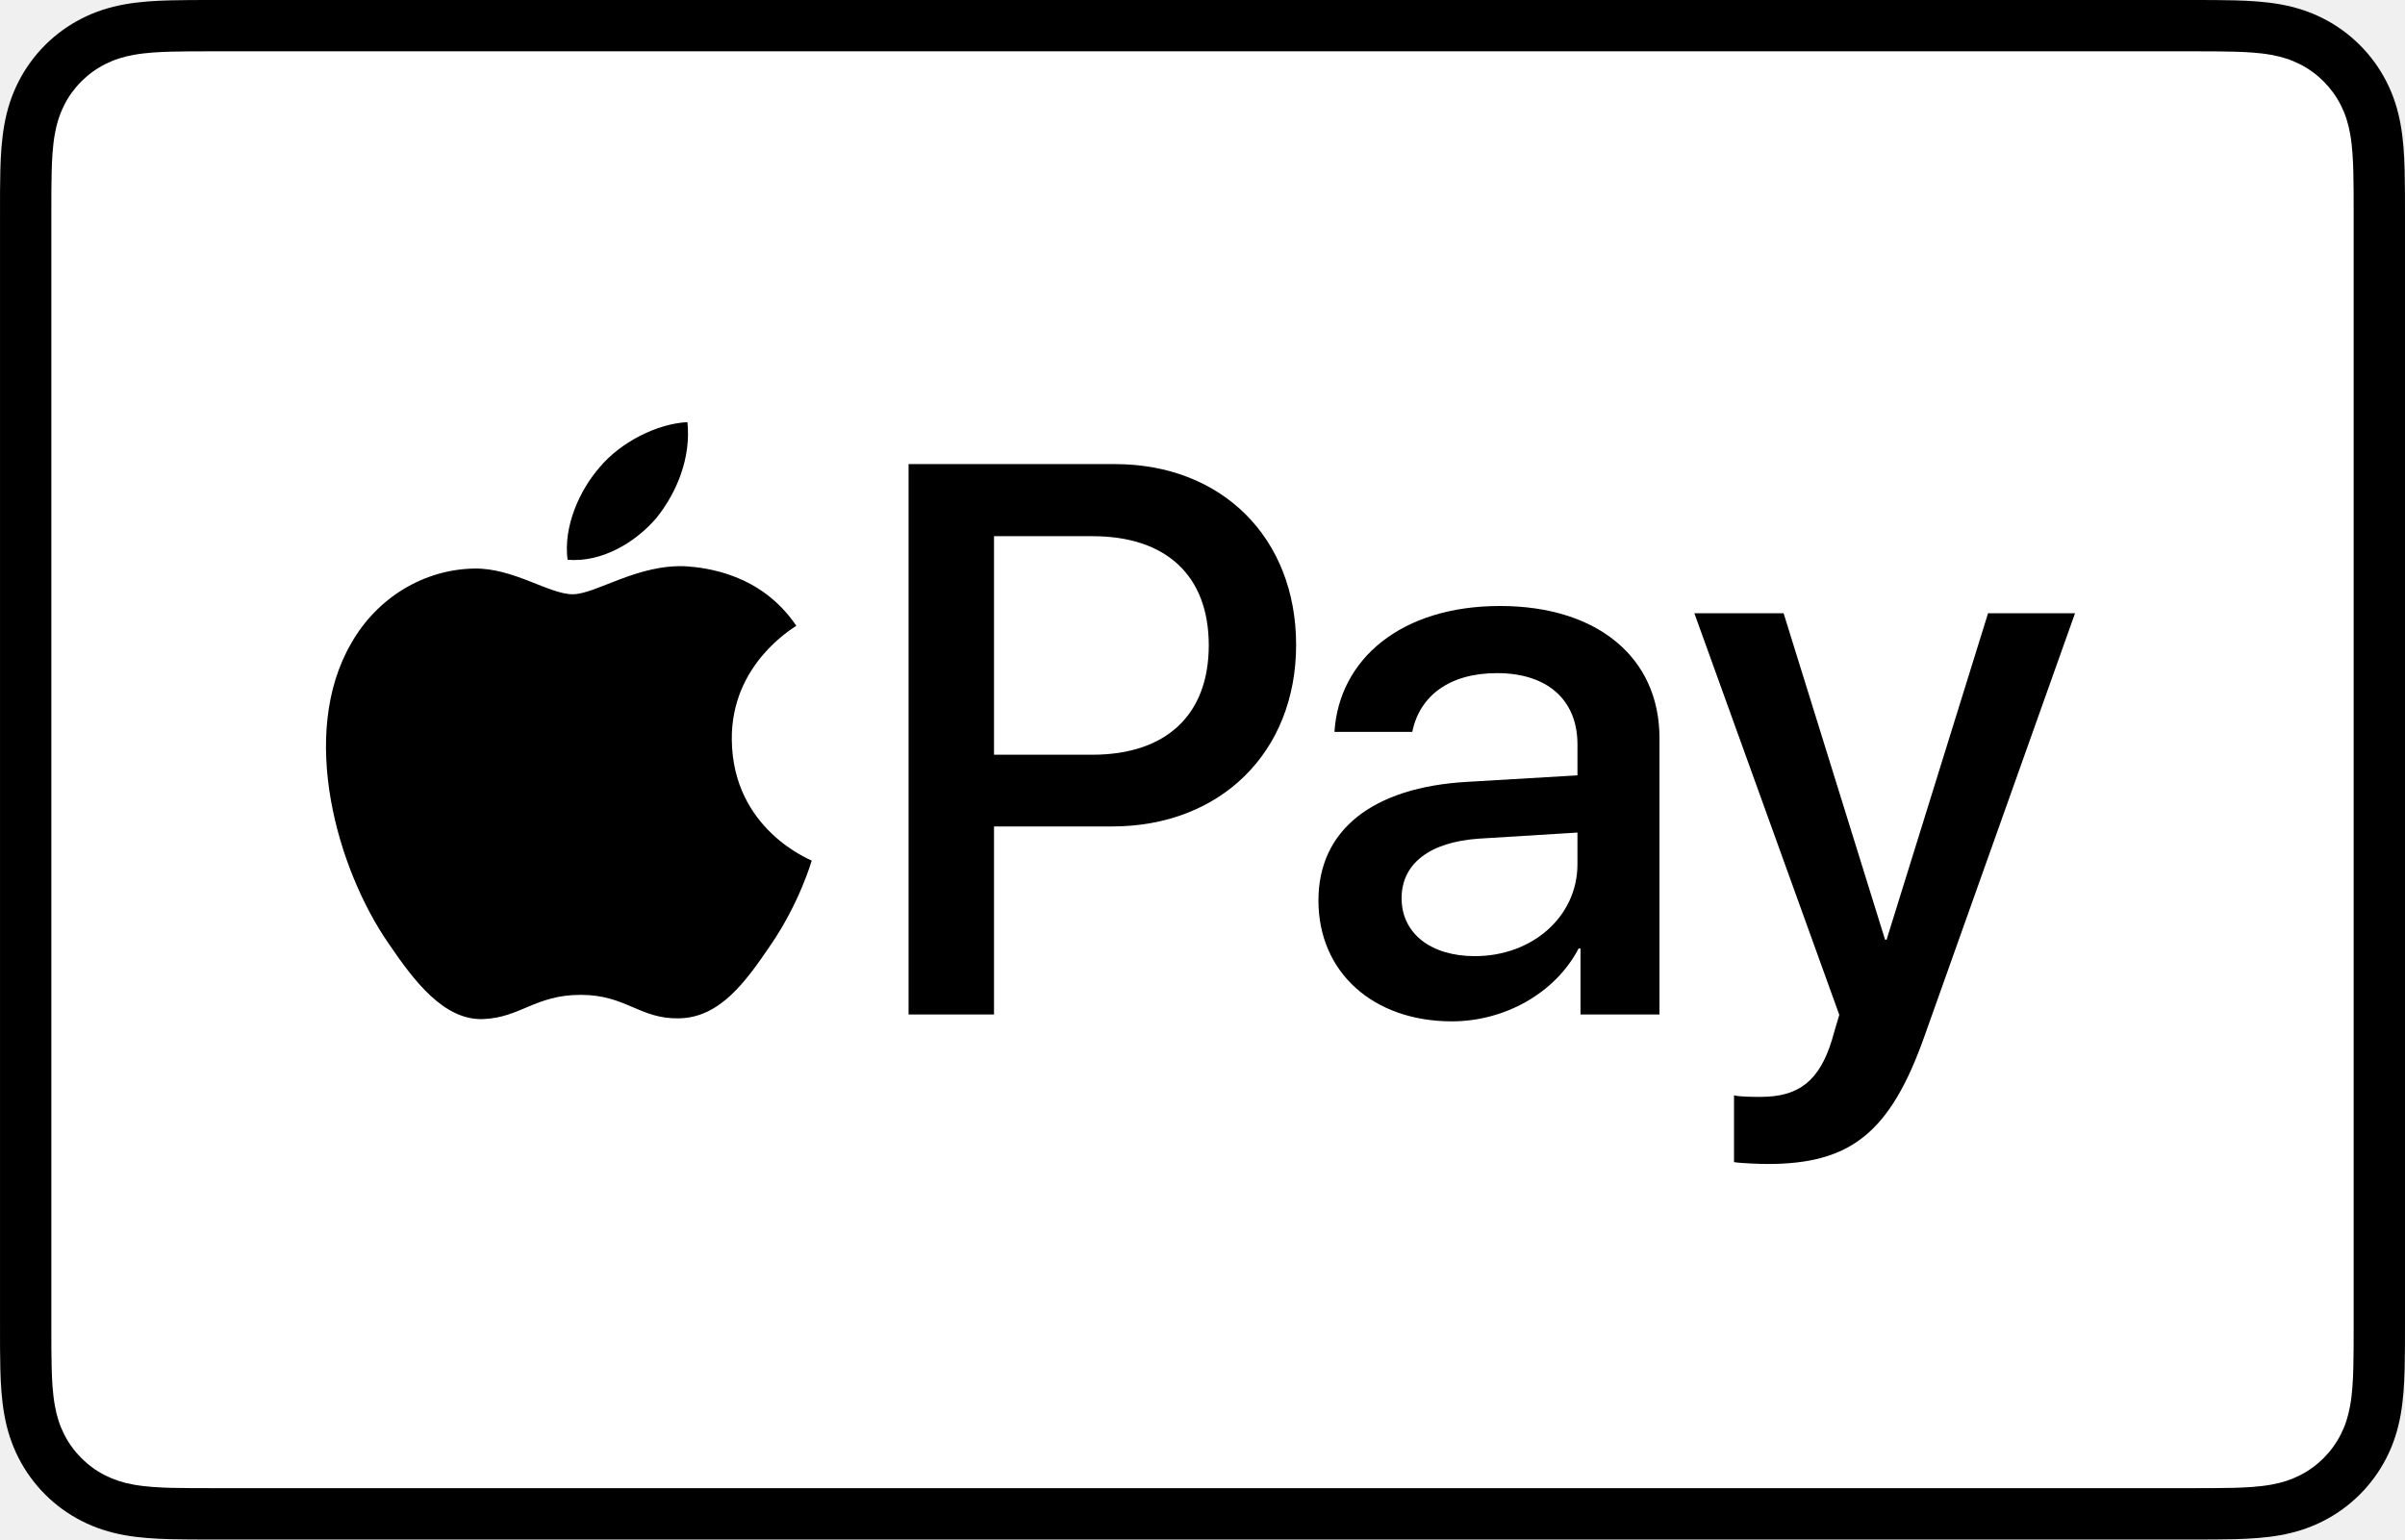
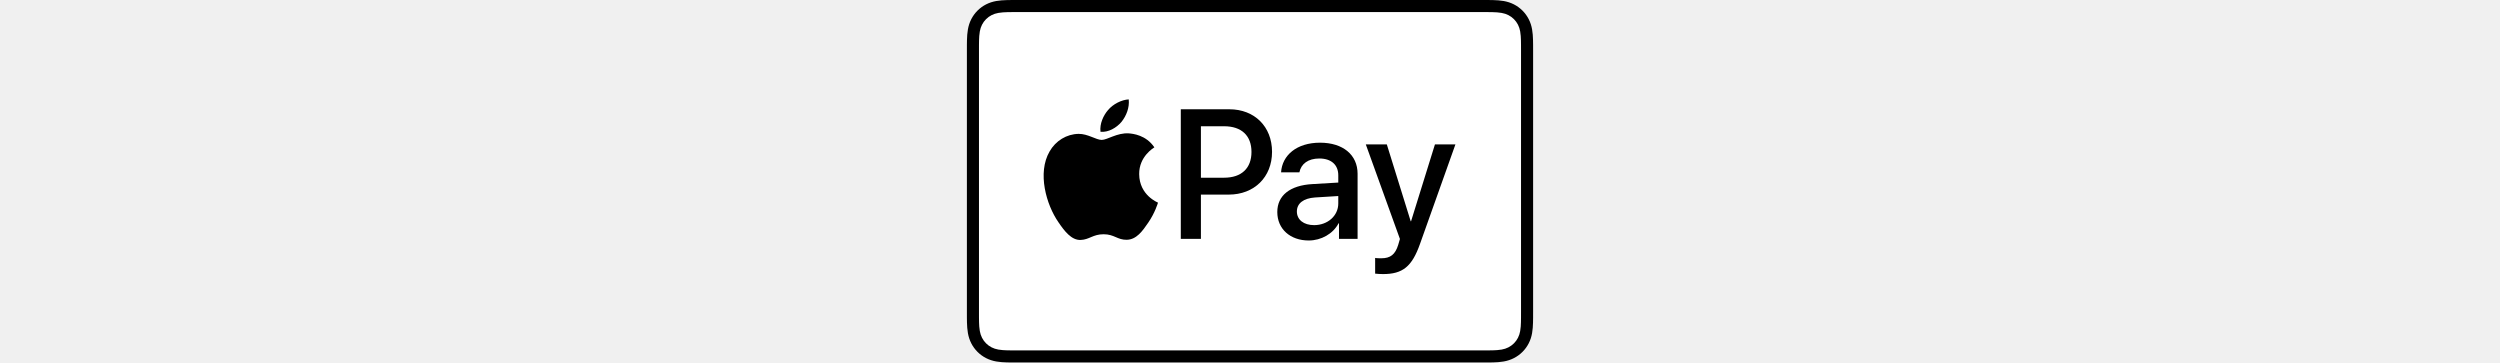
- <svg xmlns="http://www.w3.org/2000/svg" version="1.1" id="Artwork" lang="en-us" xml:lang="en-us" aria-labelledby="title" x="0px" y="0px" width="165.521px" height="105.965px" viewBox="0 0 165.521 105.965" enable-background="new 0 0 165.521 105.965" xml:space="preserve">
+ <svg xmlns="http://www.w3.org/2000/svg" version="1.1" id="Artwork" lang="en-us" xml:lang="en-us" aria-labelledby="title" x="0px" y="0px" width="165.521px" height="24px" viewBox="0 0 165.521 105.965" enable-background="new 0 0 165.521 105.965" xml:space="preserve">
  <g>
    <path id="XMLID_4_" d="M150.698,0H14.823c-0.566,0-1.133,0-1.698,0.003c-0.478,0.003-0.954,0.009-1.43,0.022   c-1.039,0.028-2.087,0.089-3.113,0.274c-1.042,0.188-2.012,0.494-2.959,0.975   c-0.93,0.473-1.782,1.092-2.52,1.83c-0.738,0.738-1.357,1.589-1.83,2.52   c-0.482,0.946-0.788,1.917-0.974,2.96c-0.185,1.026-0.247,2.074-0.275,3.112   c-0.013,0.476-0.018,0.953-0.021,1.429c-0.003,0.566-0.002,1.132-0.002,1.699V91.142   c0,0.567-0.001,1.132,0.002,1.699c0.003,0.476,0.009,0.953,0.021,1.429   c0.028,1.037,0.09,2.085,0.275,3.111c0.186,1.044,0.492,2.014,0.974,2.96   c0.473,0.931,1.092,1.783,1.83,2.52c0.738,0.74,1.59,1.358,2.52,1.83   c0.946,0.483,1.916,0.789,2.959,0.977c1.026,0.183,2.074,0.246,3.113,0.274c0.476,0.011,0.953,0.017,1.43,0.019   c0.565,0.004,1.132,0.004,1.698,0.004h135.875c0.565,0,1.132,0,1.697-0.004   c0.476-0.002,0.953-0.009,1.431-0.019c1.037-0.028,2.084-0.09,3.113-0.274   c1.041-0.188,2.011-0.494,2.958-0.977c0.931-0.472,1.78-1.091,2.52-1.83c0.737-0.737,1.356-1.589,1.83-2.52   c0.483-0.946,0.789-1.916,0.974-2.96c0.185-1.026,0.246-2.074,0.274-3.111   c0.013-0.476,0.019-0.953,0.022-1.429c0.004-0.567,0.004-1.132,0.004-1.699V14.824   c0-0.567,0-1.133-0.004-1.699c-0.002-0.476-0.009-0.953-0.022-1.429c-0.028-1.038-0.088-2.086-0.274-3.112   c-0.185-1.043-0.491-2.014-0.974-2.96c-0.474-0.931-1.093-1.782-1.83-2.52   c-0.74-0.738-1.589-1.357-2.52-1.83c-0.946-0.482-1.917-0.788-2.958-0.975   c-1.028-0.184-2.076-0.246-3.113-0.274c-0.479-0.013-0.955-0.018-1.431-0.022C151.83,0,151.263,0,150.698,0   L150.698,0z" />
    <path id="XMLID_3_" fill="#FFFFFF" d="M150.698,3.532l1.671,0.003c0.453,0.003,0.906,0.008,1.361,0.021   c0.792,0.021,1.718,0.064,2.582,0.219c0.751,0.135,1.38,0.341,1.984,0.648   c0.597,0.303,1.143,0.7,1.62,1.177c0.479,0.48,0.877,1.027,1.184,1.63   c0.306,0.6,0.51,1.226,0.645,1.982c0.154,0.854,0.197,1.783,0.219,2.58   c0.012,0.45,0.018,0.9,0.02,1.36c0.004,0.557,0.004,1.113,0.004,1.671V91.142   c0,0.558,0,1.114-0.004,1.682c-0.002,0.45-0.008,0.899-0.02,1.35c-0.022,0.796-0.064,1.724-0.221,2.588   c-0.133,0.746-0.337,1.373-0.644,1.975c-0.306,0.602-0.703,1.148-1.18,1.625   c-0.48,0.48-1.025,0.876-1.628,1.182c-0.6,0.306-1.228,0.512-1.972,0.645   c-0.881,0.157-1.846,0.2-2.573,0.22c-0.457,0.01-0.913,0.016-1.379,0.019   c-0.556,0.004-1.113,0.004-1.669,0.004H14.823c-0.007,0-0.015,0-0.022,0c-0.549,0-1.1,0-1.659-0.004   c-0.456-0.002-0.911-0.008-1.351-0.018c-0.744-0.02-1.71-0.063-2.583-0.219   c-0.75-0.135-1.378-0.34-1.986-0.65c-0.598-0.303-1.142-0.699-1.622-1.18   c-0.476-0.476-0.872-1.021-1.178-1.623c-0.306-0.602-0.511-1.23-0.646-1.985   c-0.156-0.863-0.199-1.787-0.22-2.578c-0.012-0.453-0.017-0.905-0.02-1.355l-0.002-1.328l0-0.351V14.824   l-0-0.351l0.002-1.325c0.003-0.453,0.008-0.905,0.02-1.357c0.021-0.791,0.064-1.716,0.221-2.586   c0.134-0.748,0.339-1.377,0.646-1.981c0.304-0.598,0.7-1.144,1.179-1.623   c0.477-0.477,1.023-0.874,1.625-1.18c0.601-0.306,1.231-0.512,1.98-0.646c0.864-0.155,1.791-0.198,2.585-0.22   c0.453-0.012,0.905-0.017,1.354-0.02l1.677-0.003H150.698" />
    <g>
      <g>
        <path d="M45.186,35.641c1.417-1.773,2.379-4.153,2.125-6.585c-2.075,0.103-4.606,1.369-6.072,3.143     c-1.316,1.519-2.481,3.999-2.177,6.329C41.391,38.73,43.718,37.363,45.186,35.641" />
        <path d="M47.285,38.983c-3.382-0.201-6.258,1.92-7.873,1.92c-1.616,0-4.089-1.818-6.764-1.769     c-3.482,0.051-6.712,2.02-8.479,5.151c-3.634,6.264-0.959,15.555,2.575,20.656     c1.716,2.524,3.784,5.303,6.51,5.203c2.575-0.101,3.584-1.667,6.714-1.667     c3.128,0,4.037,1.667,6.763,1.617c2.827-0.051,4.594-2.525,6.31-5.051     c1.969-2.877,2.775-5.655,2.825-5.807c-0.051-0.051-5.451-2.122-5.501-8.334     c-0.051-5.201,4.24-7.675,4.441-7.828C52.383,39.488,48.597,39.084,47.285,38.983" />
      </g>
      <g>
        <path d="M76.734,31.944c7.351,0,12.47,5.067,12.47,12.444c0,7.404-5.224,12.497-12.654,12.497h-8.139     v12.943h-5.88v-37.885H76.734z M68.411,51.949h6.747c5.12,0,8.034-2.756,8.034-7.535     c0-4.778-2.914-7.508-8.007-7.508h-6.774V51.949z" />
        <path d="M90.74,61.979c0-4.831,3.702-7.798,10.266-8.165l7.561-0.446v-2.126     c0-3.072-2.074-4.91-5.539-4.91c-3.283,0-5.33,1.575-5.829,4.043h-5.356     c0.315-4.989,4.568-8.664,11.394-8.664c6.695,0,10.974,3.544,10.974,9.084v19.034h-5.435v-4.542     h-0.131c-1.601,3.072-5.093,5.014-8.716,5.014C94.521,70.301,90.74,66.94,90.74,61.979z      M108.566,59.485v-2.179l-6.8,0.42c-3.387,0.236-5.303,1.733-5.303,4.096     c0,2.415,1.995,3.99,5.041,3.99C105.468,65.812,108.566,63.081,108.566,59.485z" />
        <path d="M119.342,79.989v-4.595c0.419,0.105,1.364,0.105,1.837,0.105c2.625,0,4.043-1.102,4.909-3.938     c0-0.053,0.499-1.68,0.499-1.707l-9.976-27.646h6.143l6.984,22.474h0.104l6.984-22.474h5.986     l-10.345,29.063c-2.362,6.695-5.092,8.848-10.816,8.848C121.179,80.12,119.761,80.067,119.342,79.989     z" />
      </g>
    </g>
  </g>
  <g>
</g>
  <g>
</g>
  <g>
</g>
  <g>
</g>
  <g>
</g>
  <g>
</g>
</svg>
